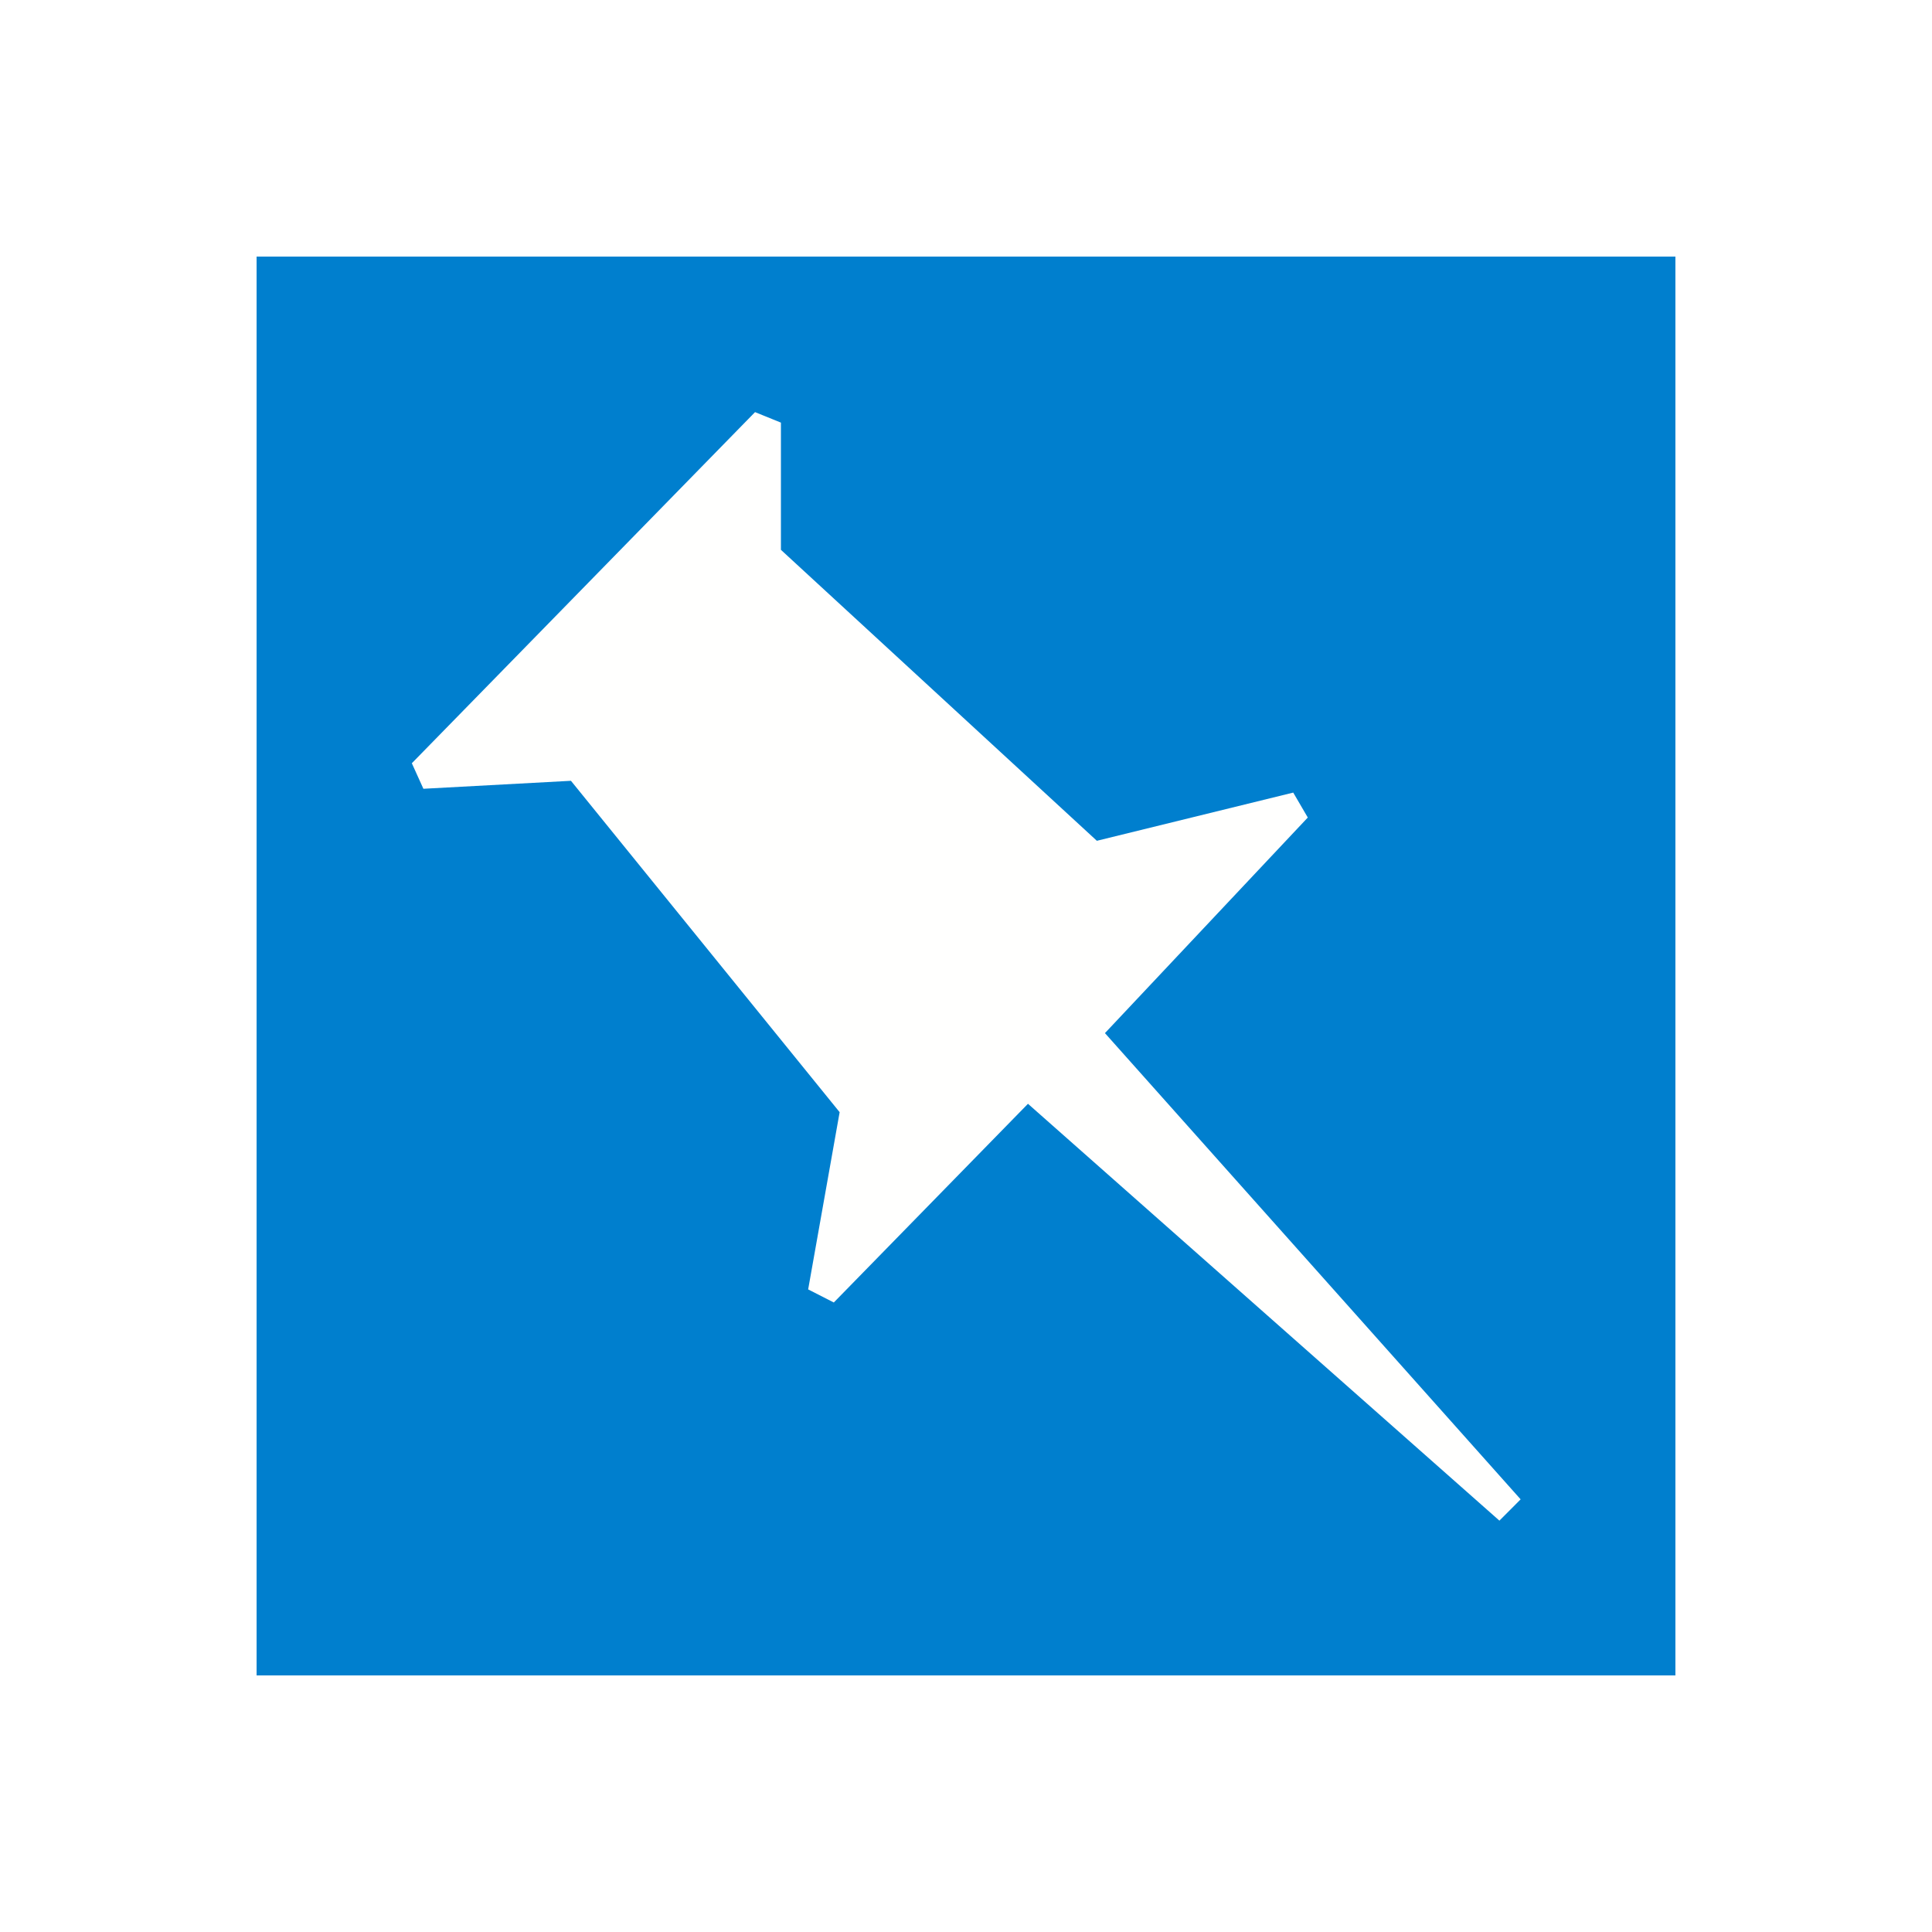
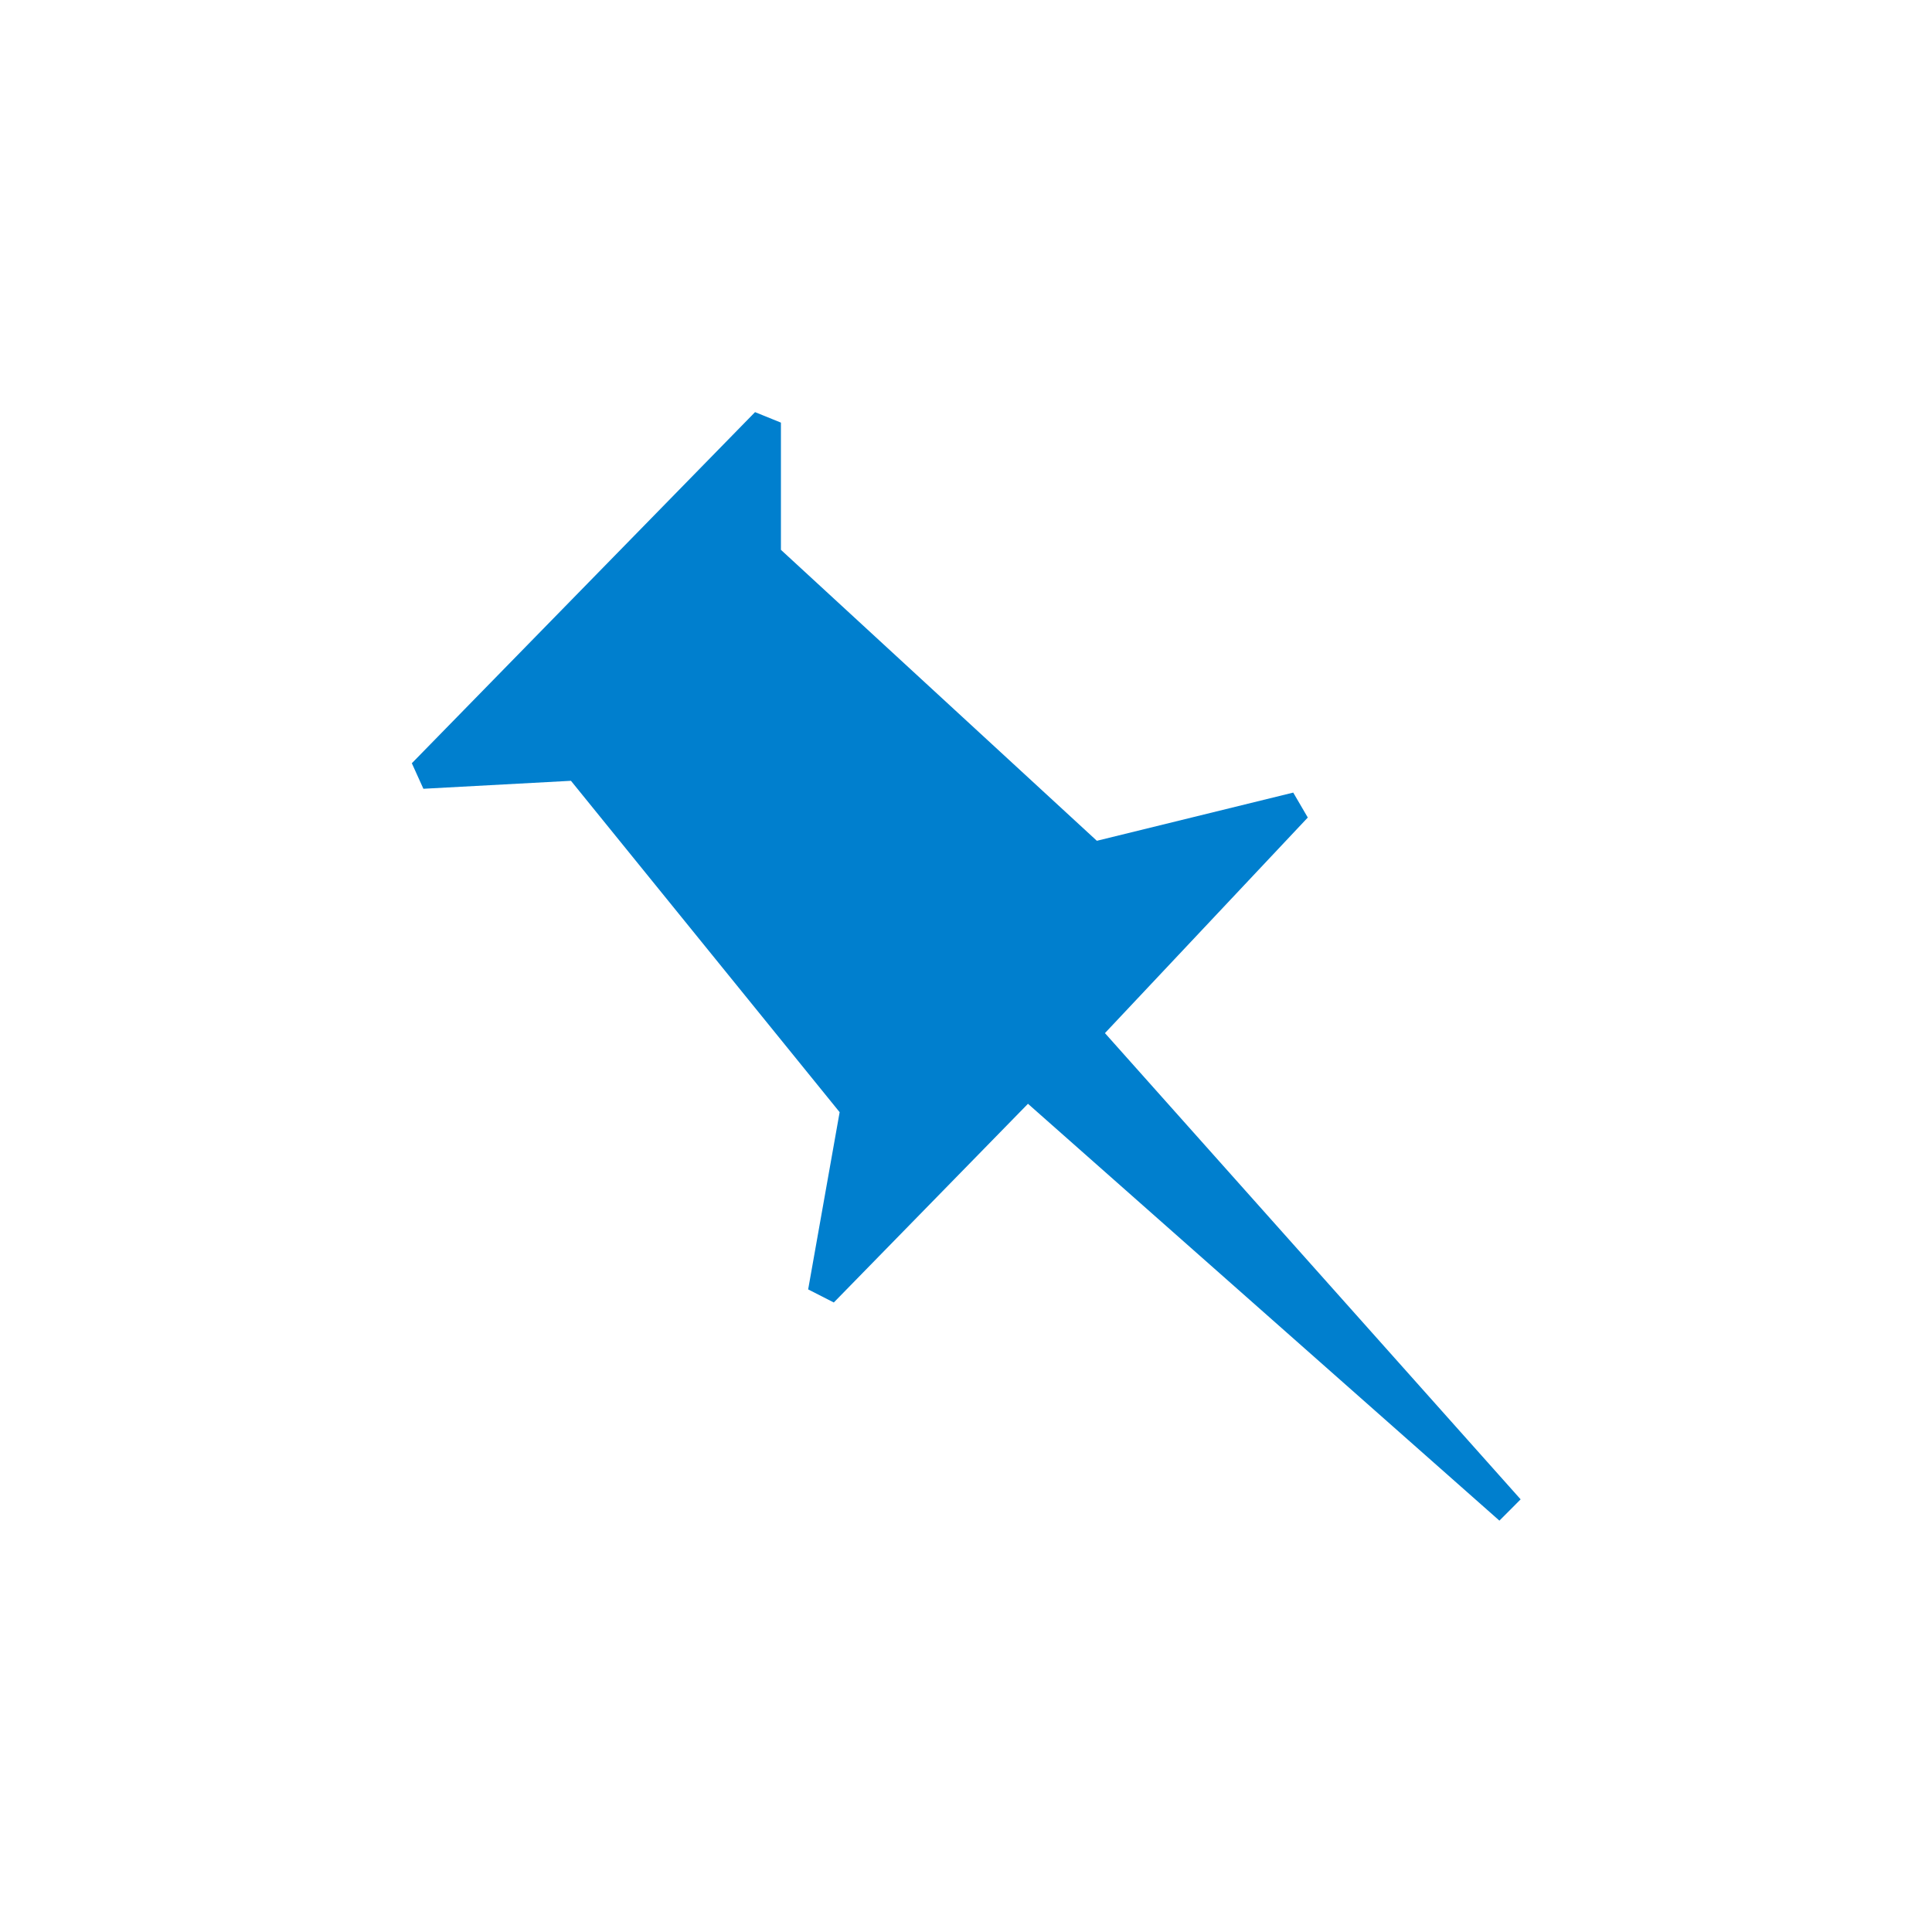
<svg xmlns="http://www.w3.org/2000/svg" height="2048px" style="shape-rendering:geometricPrecision; text-rendering:geometricPrecision; image-rendering:optimizeQuality; fill-rule:evenodd; clip-rule:evenodd" viewBox="0 0 2048 2048" width="2048px" xml:space="preserve">
  <defs>
    <style type="text/css">
      
    .fil2 {fill:none}
    .fil0 {fill:#007FCE}
-     .fil1 {fill:#FFFFFE}
+     .fil1 {fill:#007FCE}
   
    </style>
  </defs>
  <g id="Layer_x0020_1">
-     <polygon class="fil0" points="1776,1760 1776,288 1776,272 1760,272 287.999,272 271.999,272 271.999,288 271.999,1760 271.999,1776 287.999,1776 1760,1776 1776,1776 " />
    <polygon class="fil1" points="1162.72,891.269 827.812,582.838 827.812,447.998 800.373,436.874 436.563,809.065 448.813,836.128 605.24,827.683 890.05,1178.96 856.681,1366.82 883.869,1380.69 1089.69,1170.06 1589.44,1611.94 1611.94,1589.37 1171.29,1095.15 1386.31,866.617 1370.88,840.18 " />
  </g>
  <rect class="fil2" height="2048" width="2048" />
</svg>
